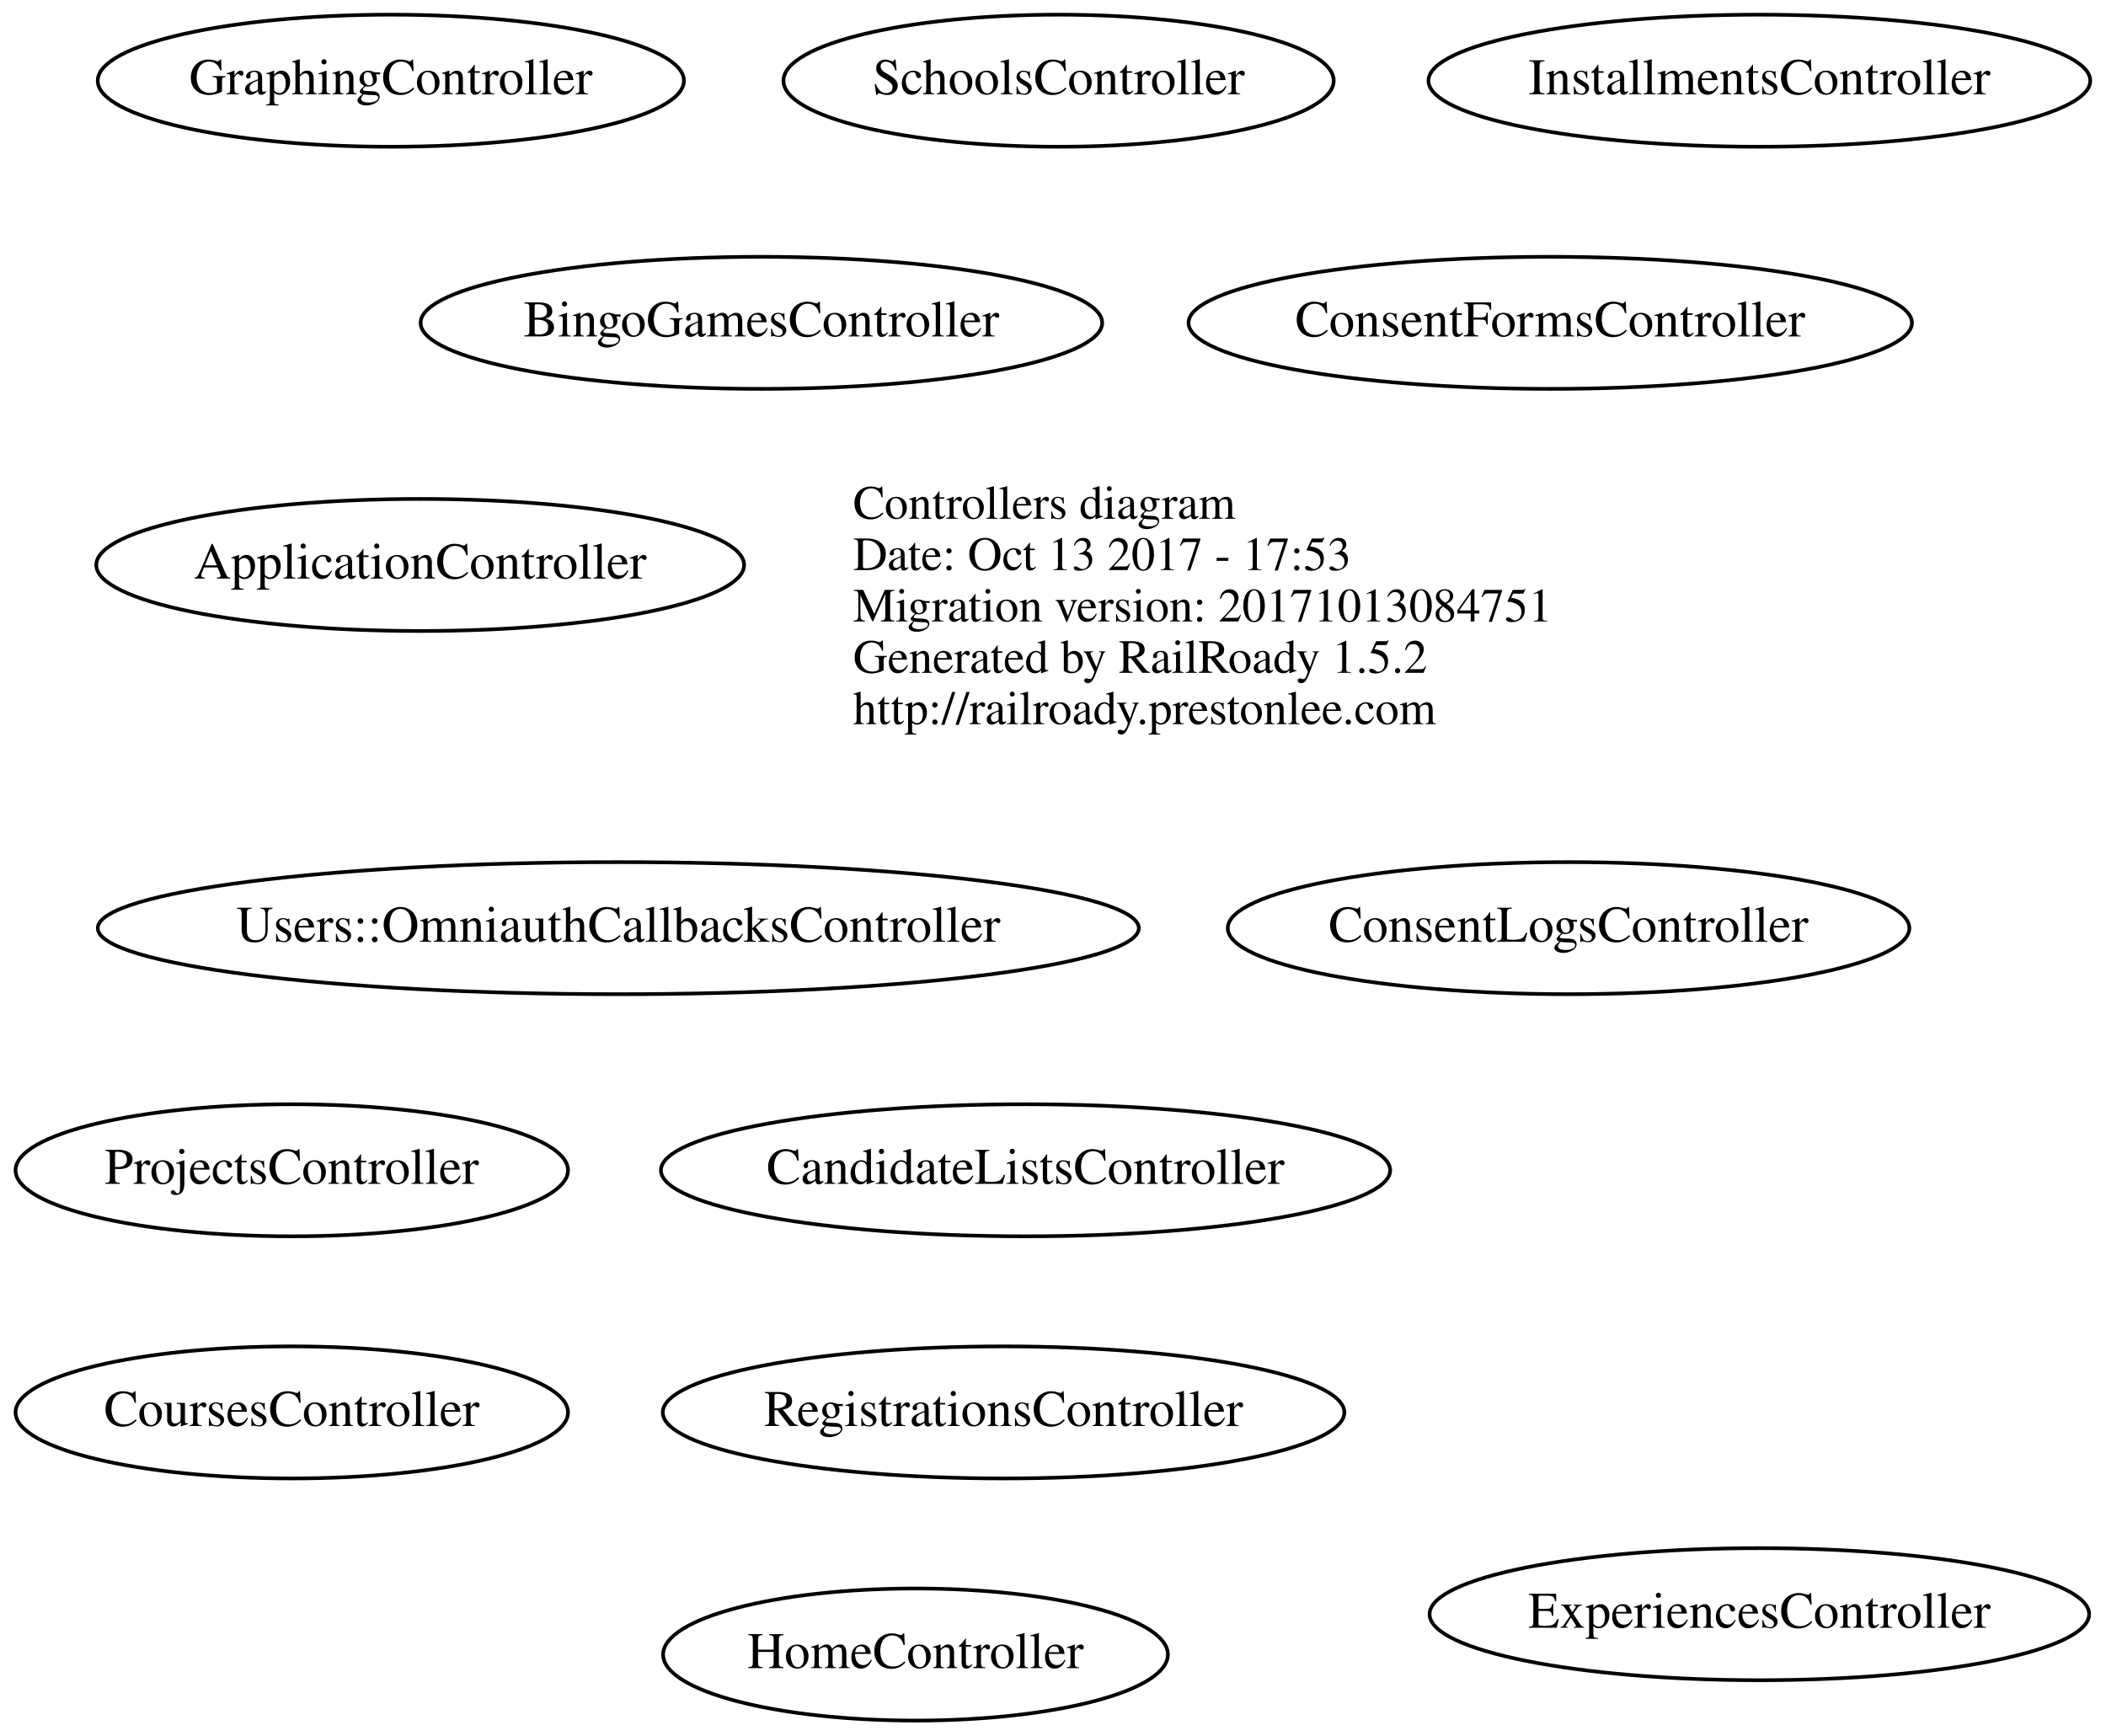
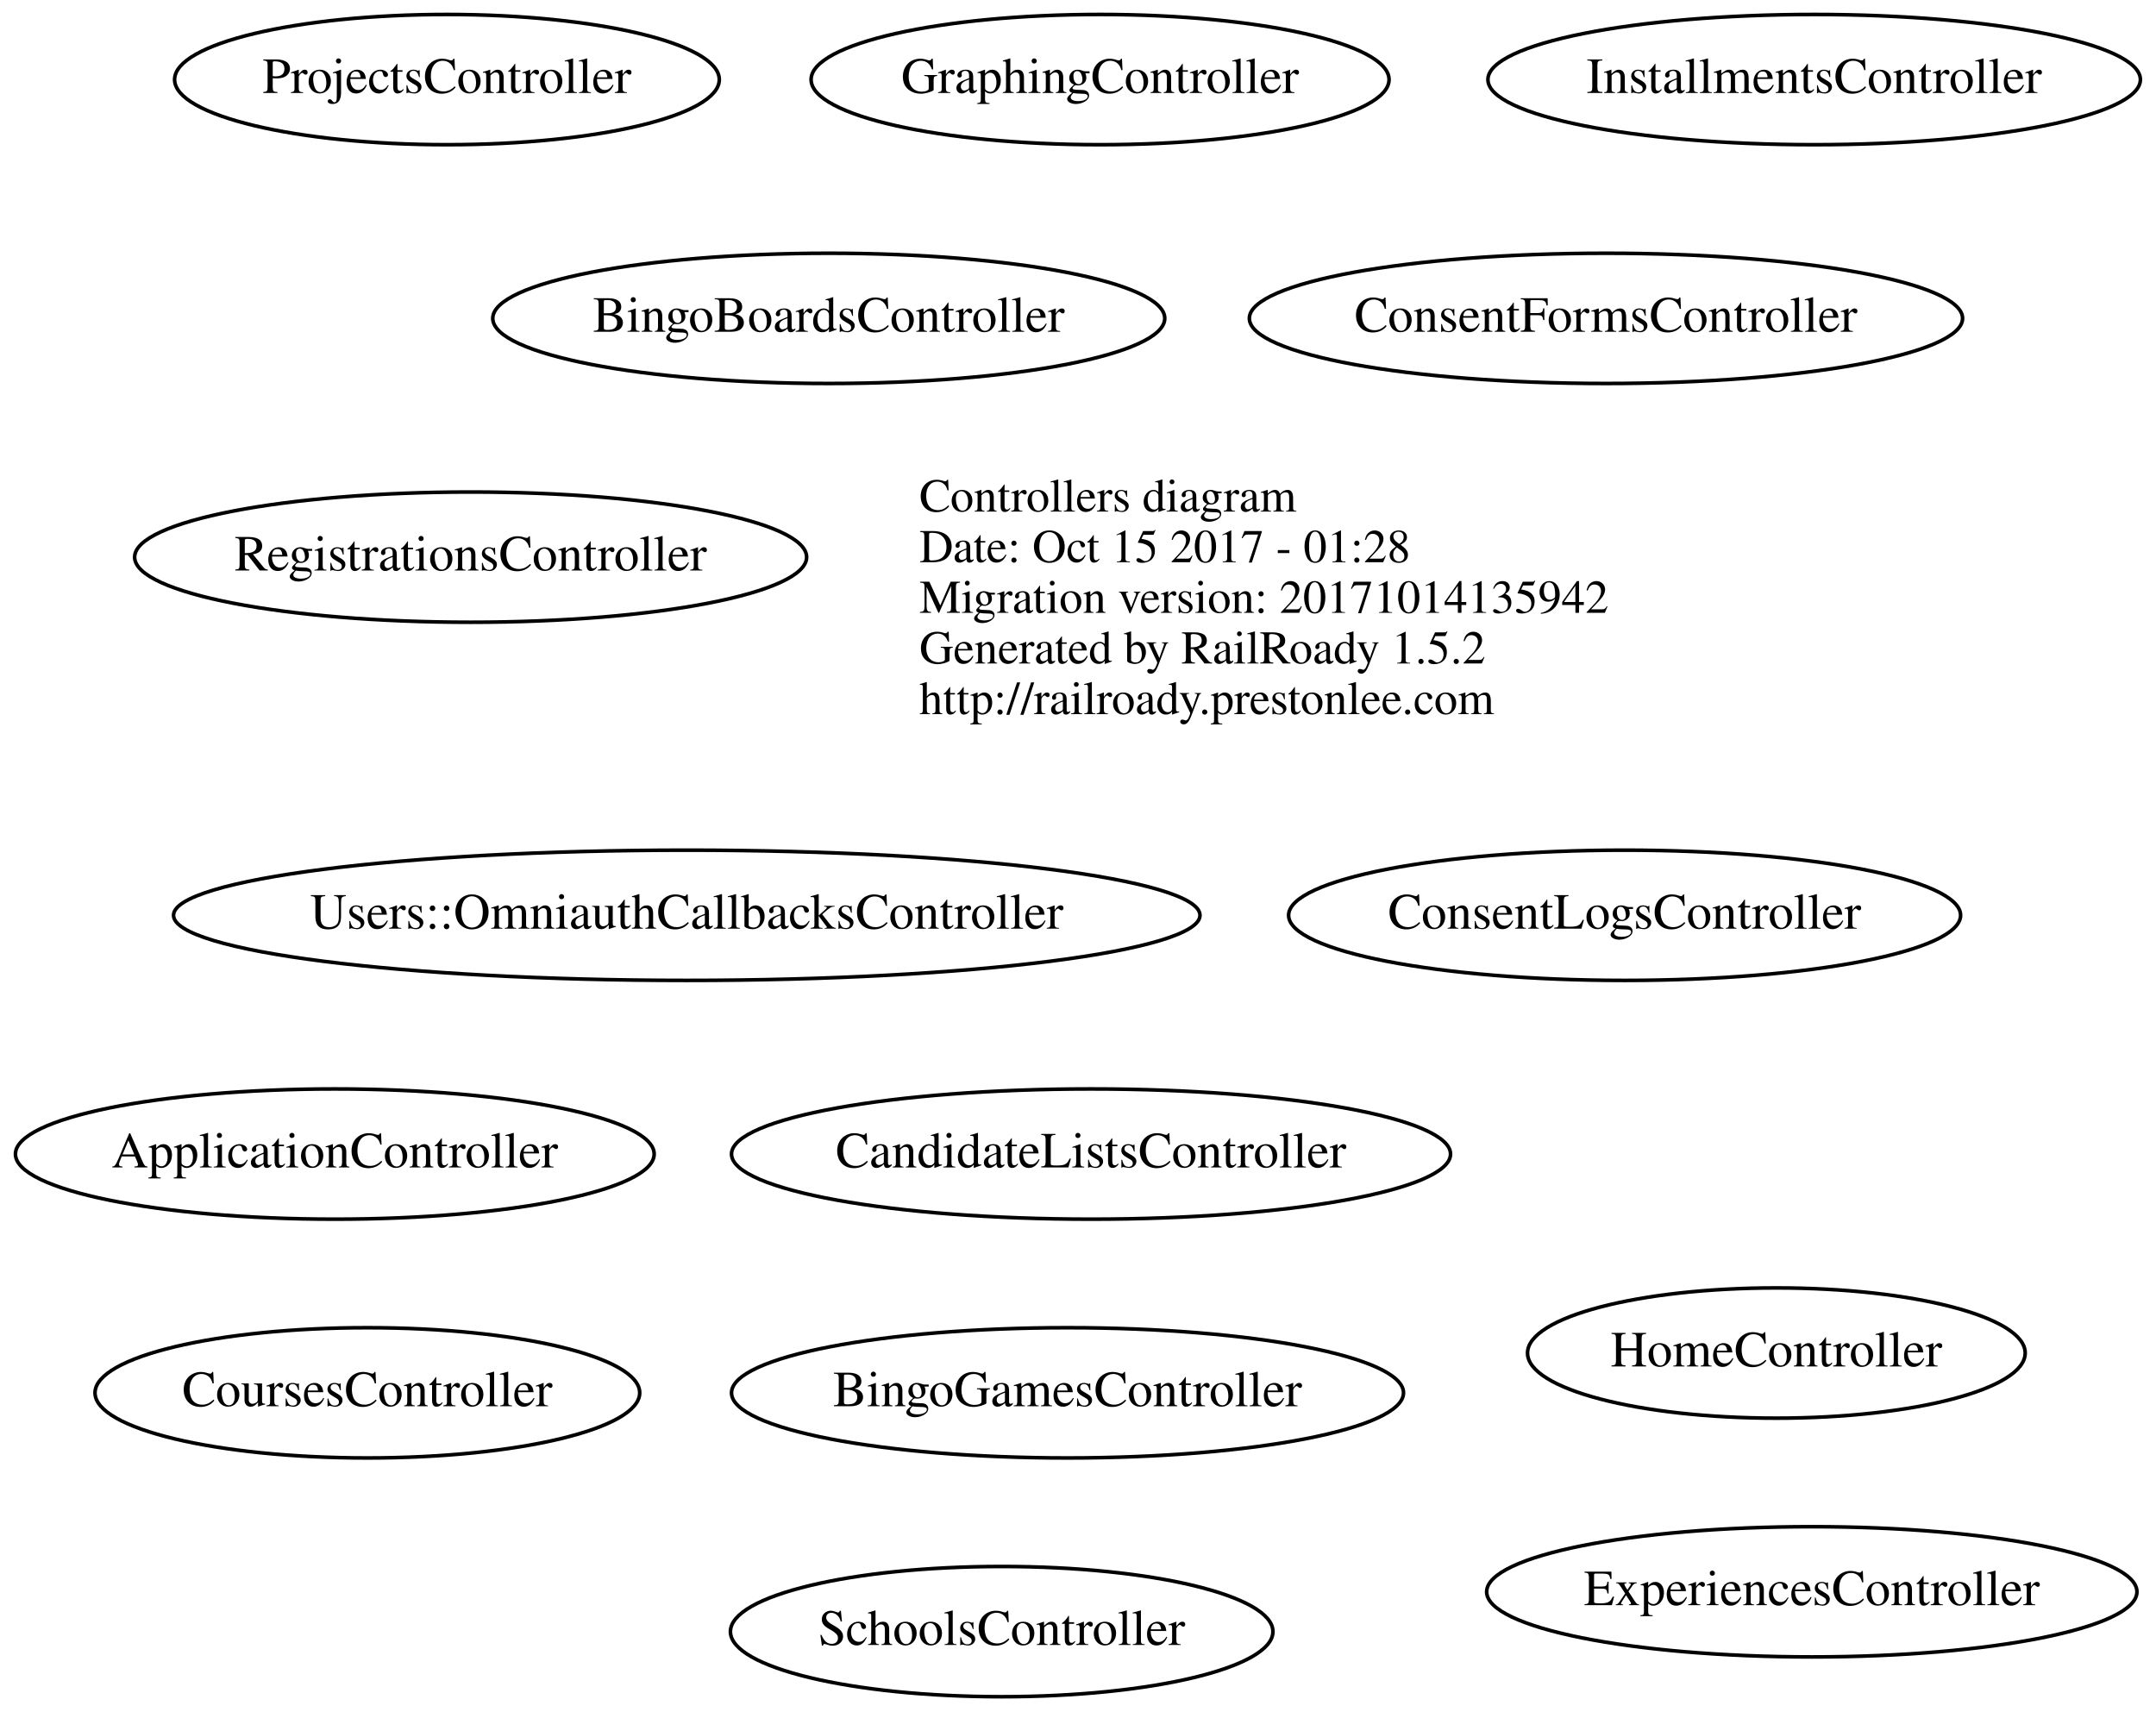
- <svg xmlns="http://www.w3.org/2000/svg" width="574pt" height="473pt" viewBox="0.00 0.00 573.74 473.00">
-   <g id="graph0" class="graph" transform="scale(1 1) rotate(0) translate(180.393 249)">
-     <polygon fill="none" stroke="none" points="-180.393,224 -180.393,-249 393.342,-249 393.342,224 -180.393,224" />
+ <svg xmlns="http://www.w3.org/2000/svg" width="596pt" height="473pt" viewBox="0.00 0.00 595.68 473.00">
+   <g id="graph0" class="graph" transform="scale(1 1) rotate(0) translate(4 469)">
+     <polygon fill="none" stroke="none" points="-4,4 -4,-469 591.684,-469 591.684,4 -4,4" />
    <g id="node1" class="node">
-       <text text-anchor="start" x="52" y="-107.6" font-family="Times,serif" font-size="13.00">Controllers diagram</text>
-       <text text-anchor="start" x="52" y="-93.6" font-family="Times,serif" font-size="13.00">Date: Oct 13 2017 - 17:53</text>
-       <text text-anchor="start" x="52" y="-79.6" font-family="Times,serif" font-size="13.00">Migration version: 20171013084751</text>
-       <text text-anchor="start" x="52" y="-65.6" font-family="Times,serif" font-size="13.00">Generated by RailRoady 1.5.2</text>
-       <text text-anchor="start" x="52" y="-51.6" font-family="Times,serif" font-size="13.00">http://railroady.prestonlee.com</text>
+       <text text-anchor="start" x="250" y="-327.6" font-family="Times,serif" font-size="13.00">Controllers diagram</text>
+       <text text-anchor="start" x="250" y="-313.6" font-family="Times,serif" font-size="13.00">Date: Oct 15 2017 - 01:28</text>
+       <text text-anchor="start" x="250" y="-299.6" font-family="Times,serif" font-size="13.00">Migration version: 20171014135942</text>
+       <text text-anchor="start" x="250" y="-285.6" font-family="Times,serif" font-size="13.00">Generated by RailRoady 1.5.2</text>
+       <text text-anchor="start" x="250" y="-271.6" font-family="Times,serif" font-size="13.00">http://railroady.prestonlee.com</text>
    </g>
    <g id="node2" class="node">
-       <ellipse fill="none" stroke="black" cx="-101" cy="70" rx="75.287" ry="18" />
-       <text text-anchor="middle" x="-101" y="73.7" font-family="Times,serif" font-size="14.00">ProjectsController</text>
+       <ellipse fill="none" stroke="black" cx="88.392" cy="-150" rx="88.284" ry="18" />
+       <text text-anchor="middle" x="88.392" y="-146.3" font-family="Times,serif" font-size="14.00">ApplicationController</text>
    </g>
    <g id="node3" class="node">
-       <ellipse fill="none" stroke="black" cx="27" cy="-161" rx="92.883" ry="18" />
-       <text text-anchor="middle" x="27" y="-157.3" font-family="Times,serif" font-size="14.00">BingoGamesController</text>
+       <ellipse fill="none" stroke="black" cx="224.942" cy="-381" rx="92.883" ry="18" />
+       <text text-anchor="middle" x="224.942" y="-377.3" font-family="Times,serif" font-size="14.00">BingoBoardsController</text>
    </g>
    <g id="node4" class="node">
-       <ellipse fill="none" stroke="black" cx="99" cy="70" rx="99.382" ry="18" />
-       <text text-anchor="middle" x="99" y="73.7" font-family="Times,serif" font-size="14.00">CandidateListsController</text>
+       <ellipse fill="none" stroke="black" cx="290.942" cy="-84" rx="92.883" ry="18" />
+       <text text-anchor="middle" x="290.942" y="-80.3" font-family="Times,serif" font-size="14.00">BingoGamesController</text>
    </g>
    <g id="node5" class="node">
-       <ellipse fill="none" stroke="black" cx="-101" cy="136" rx="75.287" ry="18" />
-       <text text-anchor="middle" x="-101" y="139.7" font-family="Times,serif" font-size="14.00">CoursesController</text>
+       <ellipse fill="none" stroke="black" cx="297.441" cy="-150" rx="99.382" ry="18" />
+       <text text-anchor="middle" x="297.441" y="-146.3" font-family="Times,serif" font-size="14.00">CandidateListsController</text>
    </g>
    <g id="node6" class="node">
-       <ellipse fill="none" stroke="black" cx="-66" cy="-95" rx="88.284" ry="18" />
-       <text text-anchor="middle" x="-66" y="-91.3" font-family="Times,serif" font-size="14.00">ApplicationController</text>
+       <ellipse fill="none" stroke="black" cx="439.791" cy="-381" rx="98.583" ry="18" />
+       <text text-anchor="middle" x="439.791" y="-377.3" font-family="Times,serif" font-size="14.00">ConsentFormsController</text>
    </g>
    <g id="node7" class="node">
-       <ellipse fill="none" stroke="black" cx="93" cy="136" rx="92.883" ry="18" />
-       <text text-anchor="middle" x="93" y="139.7" font-family="Times,serif" font-size="14.00">RegistrationsController</text>
+       <ellipse fill="none" stroke="black" cx="444.942" cy="-216" rx="92.883" ry="18" />
+       <text text-anchor="middle" x="444.942" y="-212.3" font-family="Times,serif" font-size="14.00">ConsentLogsController</text>
    </g>
    <g id="node8" class="node">
-       <ellipse fill="none" stroke="black" cx="299" cy="191" rx="89.885" ry="18" />
-       <text text-anchor="middle" x="299" y="194.7" font-family="Times,serif" font-size="14.00">ExperiencesController</text>
+       <ellipse fill="none" stroke="black" cx="97.393" cy="-84" rx="75.287" ry="18" />
+       <text text-anchor="middle" x="97.393" y="-80.3" font-family="Times,serif" font-size="14.00">CoursesController</text>
    </g>
    <g id="node9" class="node">
-       <ellipse fill="none" stroke="black" cx="-12" cy="4" rx="141.875" ry="18" />
-       <text text-anchor="middle" x="-12" y="7.7" font-family="Times,serif" font-size="14.00">Users::OmniauthCallbacksController</text>
+       <ellipse fill="none" stroke="black" cx="496.692" cy="-29" rx="89.885" ry="18" />
+       <text text-anchor="middle" x="496.692" y="-25.3" font-family="Times,serif" font-size="14.00">ExperiencesController</text>
    </g>
    <g id="node10" class="node">
-       <ellipse fill="none" stroke="black" cx="69" cy="202" rx="68.788" ry="18" />
-       <text text-anchor="middle" x="69" y="205.7" font-family="Times,serif" font-size="14.00">HomeController</text>
+       <ellipse fill="none" stroke="black" cx="299.943" cy="-447" rx="79.886" ry="18" />
+       <text text-anchor="middle" x="299.943" y="-443.3" font-family="Times,serif" font-size="14.00">GraphingController</text>
    </g>
    <g id="node11" class="node">
-       <ellipse fill="none" stroke="black" cx="299" cy="-227" rx="90.184" ry="18" />
-       <text text-anchor="middle" x="299" y="-223.3" font-family="Times,serif" font-size="14.00">InstallmentsController</text>
+       <ellipse fill="none" stroke="black" cx="486.894" cy="-95" rx="68.788" ry="18" />
+       <text text-anchor="middle" x="486.894" y="-91.3" font-family="Times,serif" font-size="14.00">HomeController</text>
    </g>
    <g id="node12" class="node">
-       <ellipse fill="none" stroke="black" cx="242" cy="-161" rx="98.583" ry="18" />
-       <text text-anchor="middle" x="242" y="-157.3" font-family="Times,serif" font-size="14.00">ConsentFormsController</text>
+       <ellipse fill="none" stroke="black" cx="497.342" cy="-447" rx="90.184" ry="18" />
+       <text text-anchor="middle" x="497.342" y="-443.3" font-family="Times,serif" font-size="14.00">InstallmentsController</text>
    </g>
    <g id="node13" class="node">
-       <ellipse fill="none" stroke="black" cx="108" cy="-227" rx="74.987" ry="18" />
-       <text text-anchor="middle" x="108" y="-223.3" font-family="Times,serif" font-size="14.00">SchoolsController</text>
+       <ellipse fill="none" stroke="black" cx="119.393" cy="-447" rx="75.287" ry="18" />
+       <text text-anchor="middle" x="119.393" y="-443.3" font-family="Times,serif" font-size="14.00">ProjectsController</text>
    </g>
    <g id="node14" class="node">
-       <ellipse fill="none" stroke="black" cx="247" cy="4" rx="92.883" ry="18" />
-       <text text-anchor="middle" x="247" y="7.7" font-family="Times,serif" font-size="14.00">ConsentLogsController</text>
+       <ellipse fill="none" stroke="black" cx="125.942" cy="-315" rx="92.883" ry="18" />
+       <text text-anchor="middle" x="125.942" y="-311.3" font-family="Times,serif" font-size="14.00">RegistrationsController</text>
    </g>
    <g id="node15" class="node">
-       <ellipse fill="none" stroke="black" cx="-74" cy="-227" rx="79.886" ry="18" />
-       <text text-anchor="middle" x="-74" y="-223.3" font-family="Times,serif" font-size="14.00">GraphingController</text>
+       <ellipse fill="none" stroke="black" cx="272.743" cy="-18" rx="74.987" ry="18" />
+       <text text-anchor="middle" x="272.743" y="-14.3" font-family="Times,serif" font-size="14.00">SchoolsController</text>
+     </g>
+     <g id="node16" class="node">
+       <ellipse fill="none" stroke="black" cx="185.687" cy="-216" rx="141.875" ry="18" />
+       <text text-anchor="middle" x="185.687" y="-212.3" font-family="Times,serif" font-size="14.00">Users::OmniauthCallbacksController</text>
    </g>
  </g>
</svg>
